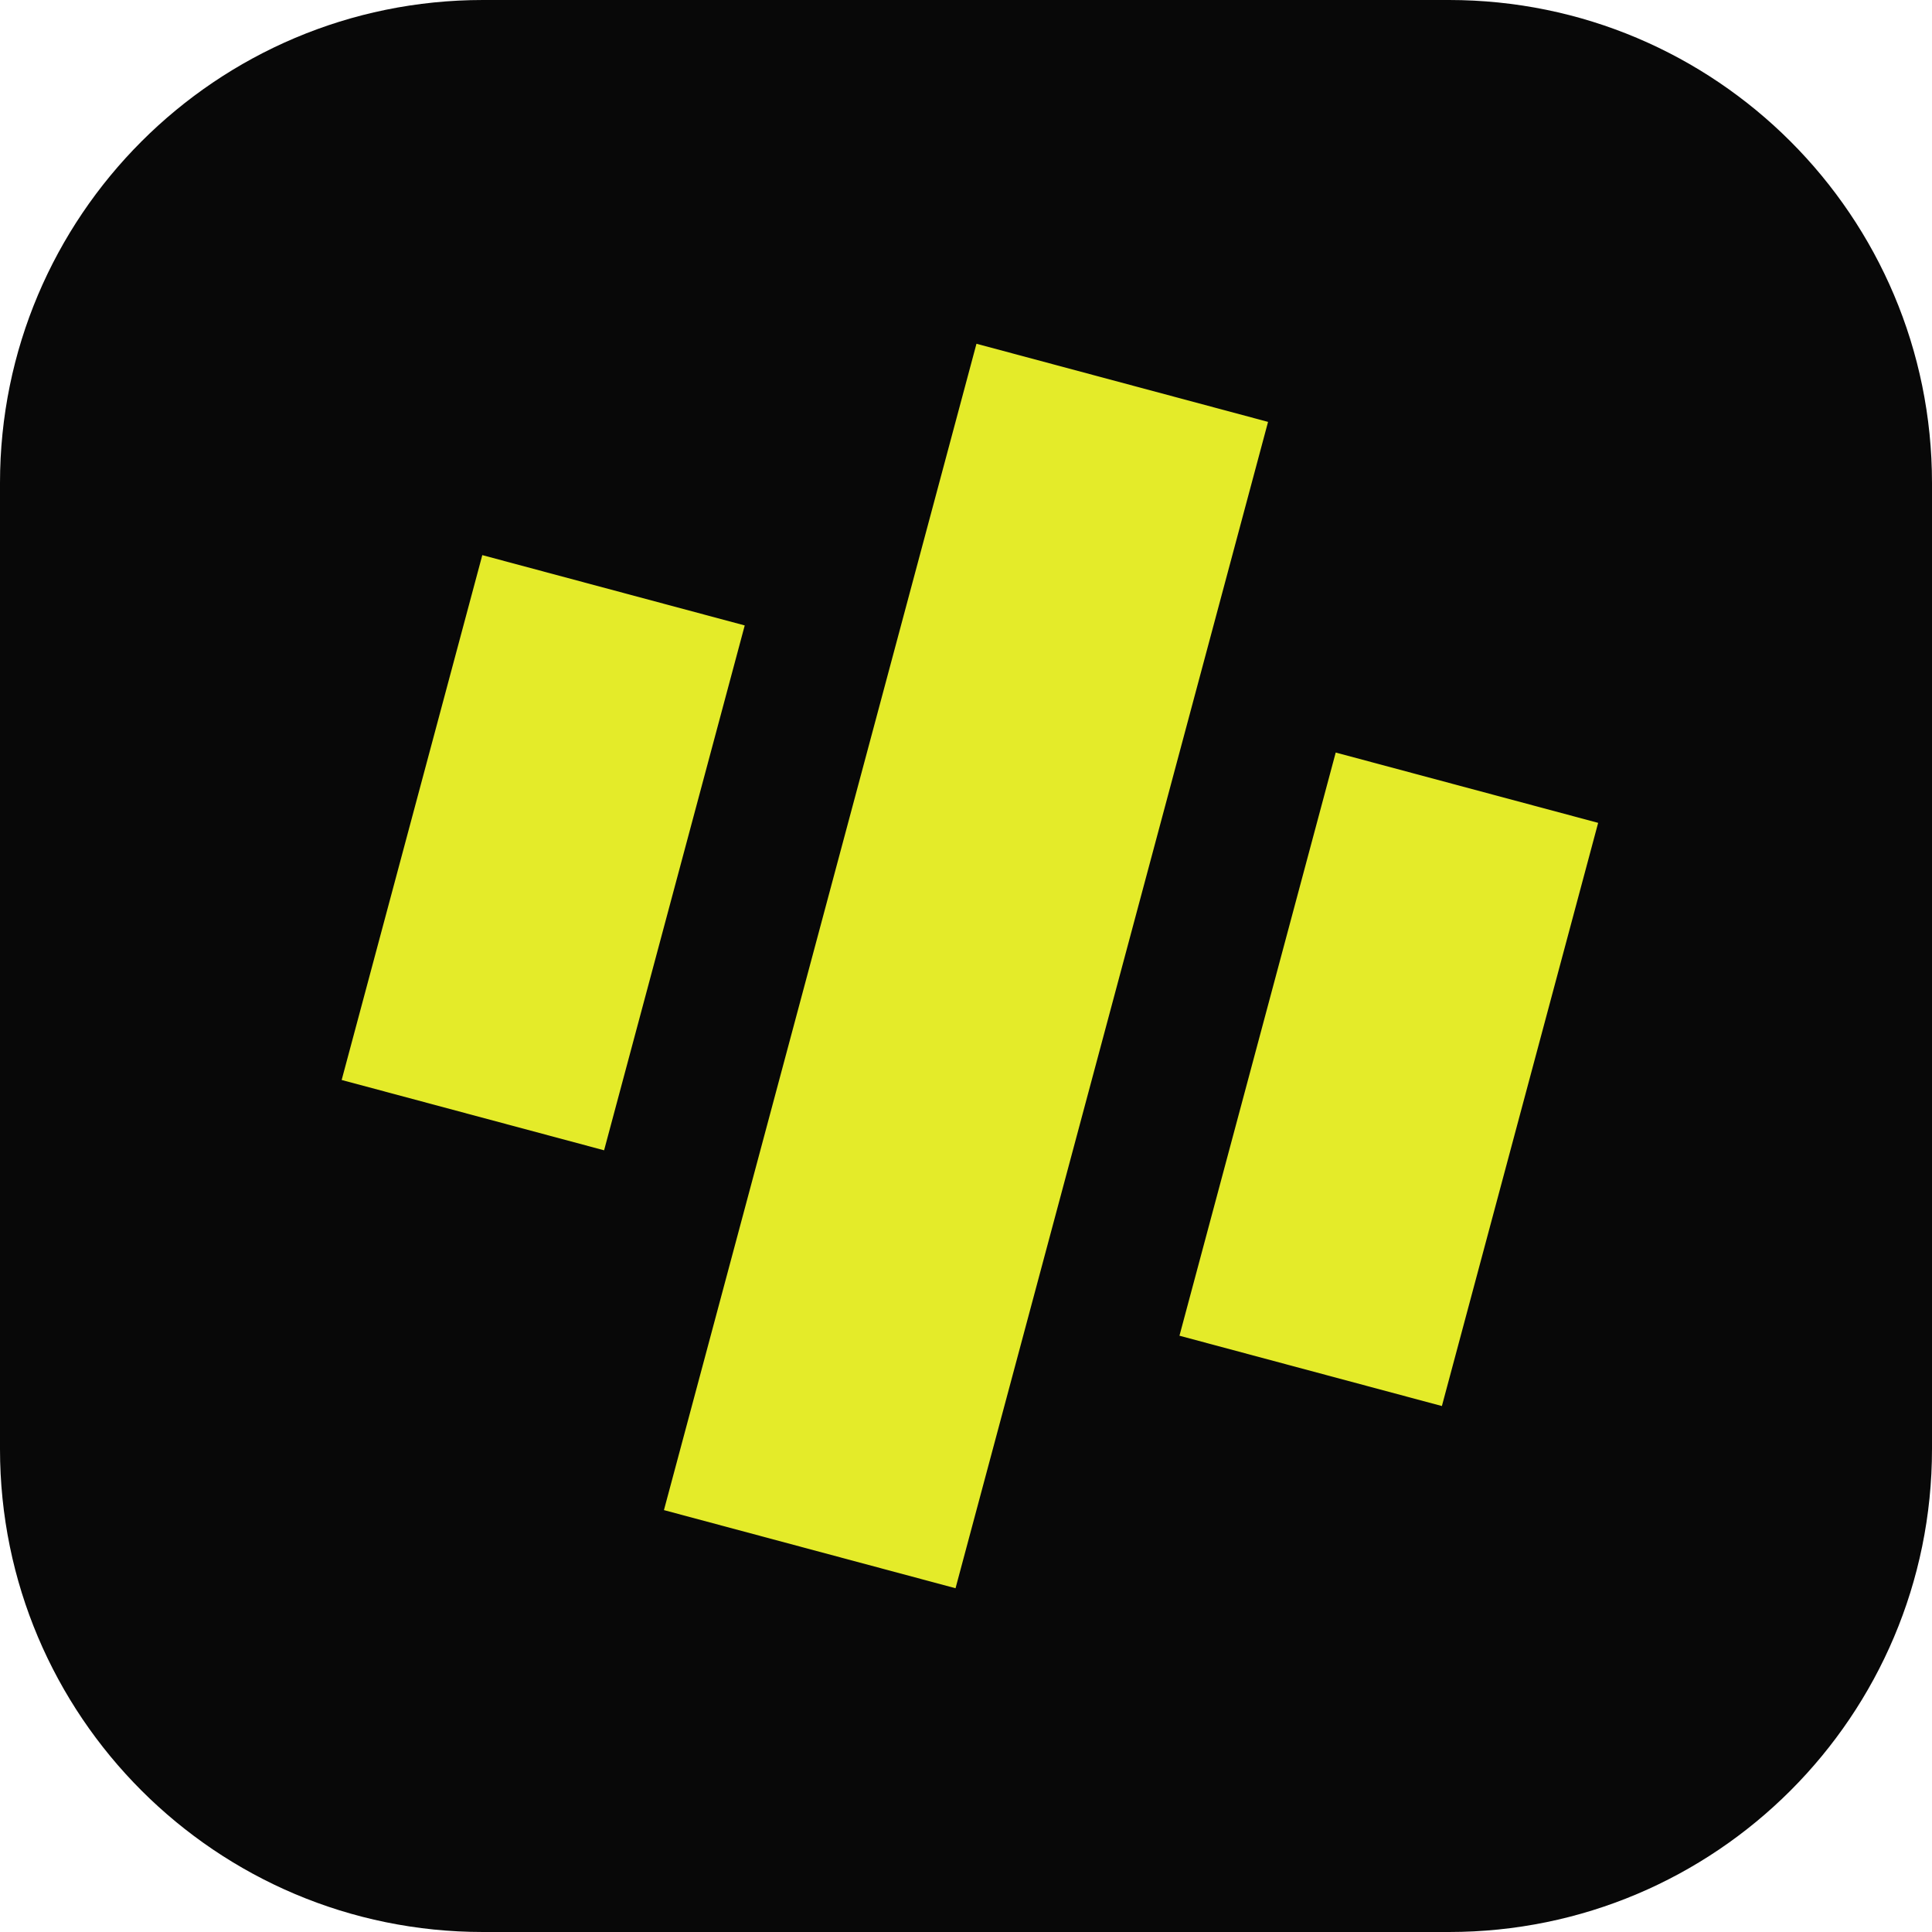
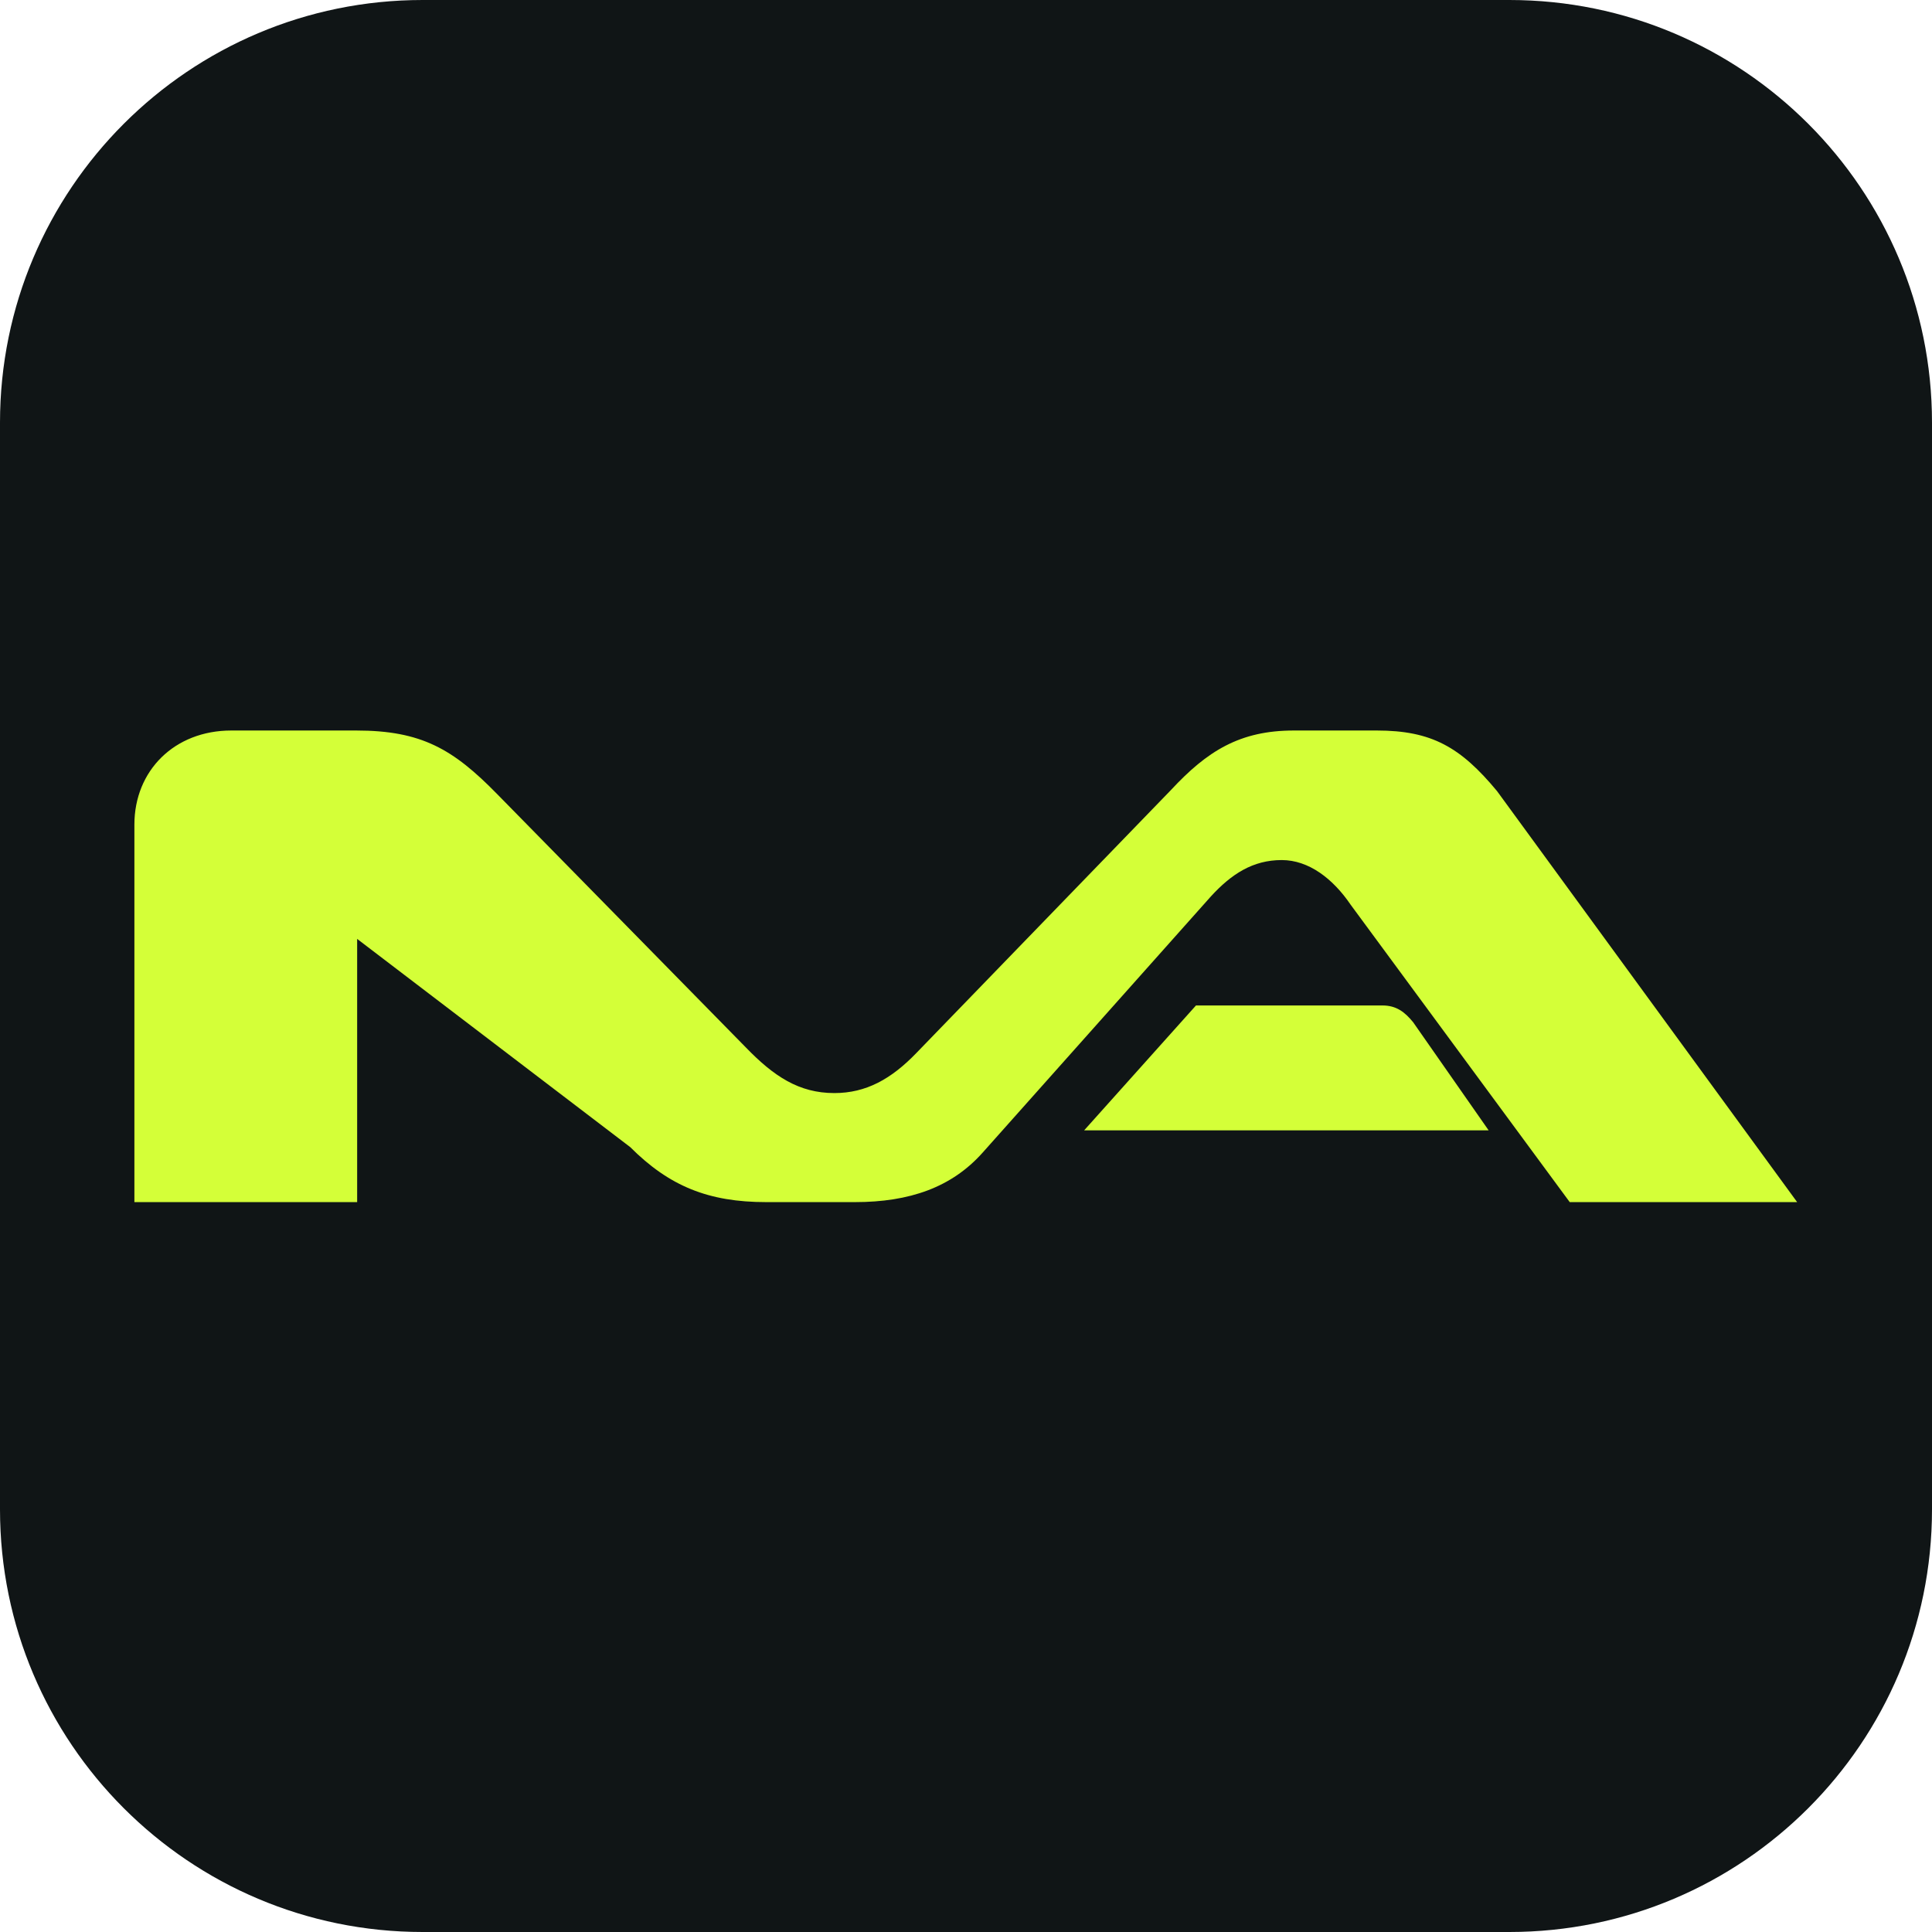
- <svg xmlns="http://www.w3.org/2000/svg" viewBox="0 0 64 64">
-   <rect width="64" height="64" rx="16" fill="#080808" />
-   <g fill="#e4eb29" transform="rotate(15 32 32)">
-     <path d="M13 23h9v18h-9zM27 12h10v40H27zM42 22h9v20h-9z" />
+ <svg xmlns="http://www.w3.org/2000/svg" viewBox="0 0 512 512">
+   <rect width="512" height="512" rx="112" fill="#101516" />
+   <g transform="translate(4 160) scale(.247)">
+     <g fill="#d4ff38">
+       <path d="M128 642V237c0-58 43-101 104-101h134c70 0 104 20 151 68l267 272c30 31 57 49 95 49 34 0 61-15 88-43l273-282c39-42 74-64 132-64h89c59 0 90 18 129 65l322 441h-244l-235-319c-19-28-45-48-74-48-31 0-54 15-76 39L1038 589c-33 37-78 53-137 53h-95c-62 0-104-17-146-59L239 262h44l84 85v295Z" />
+       <path d="m1147 565 120-134h200c15 0 24 7 33 18l81 116Z" />
+     </g>
  </g>
</svg>
